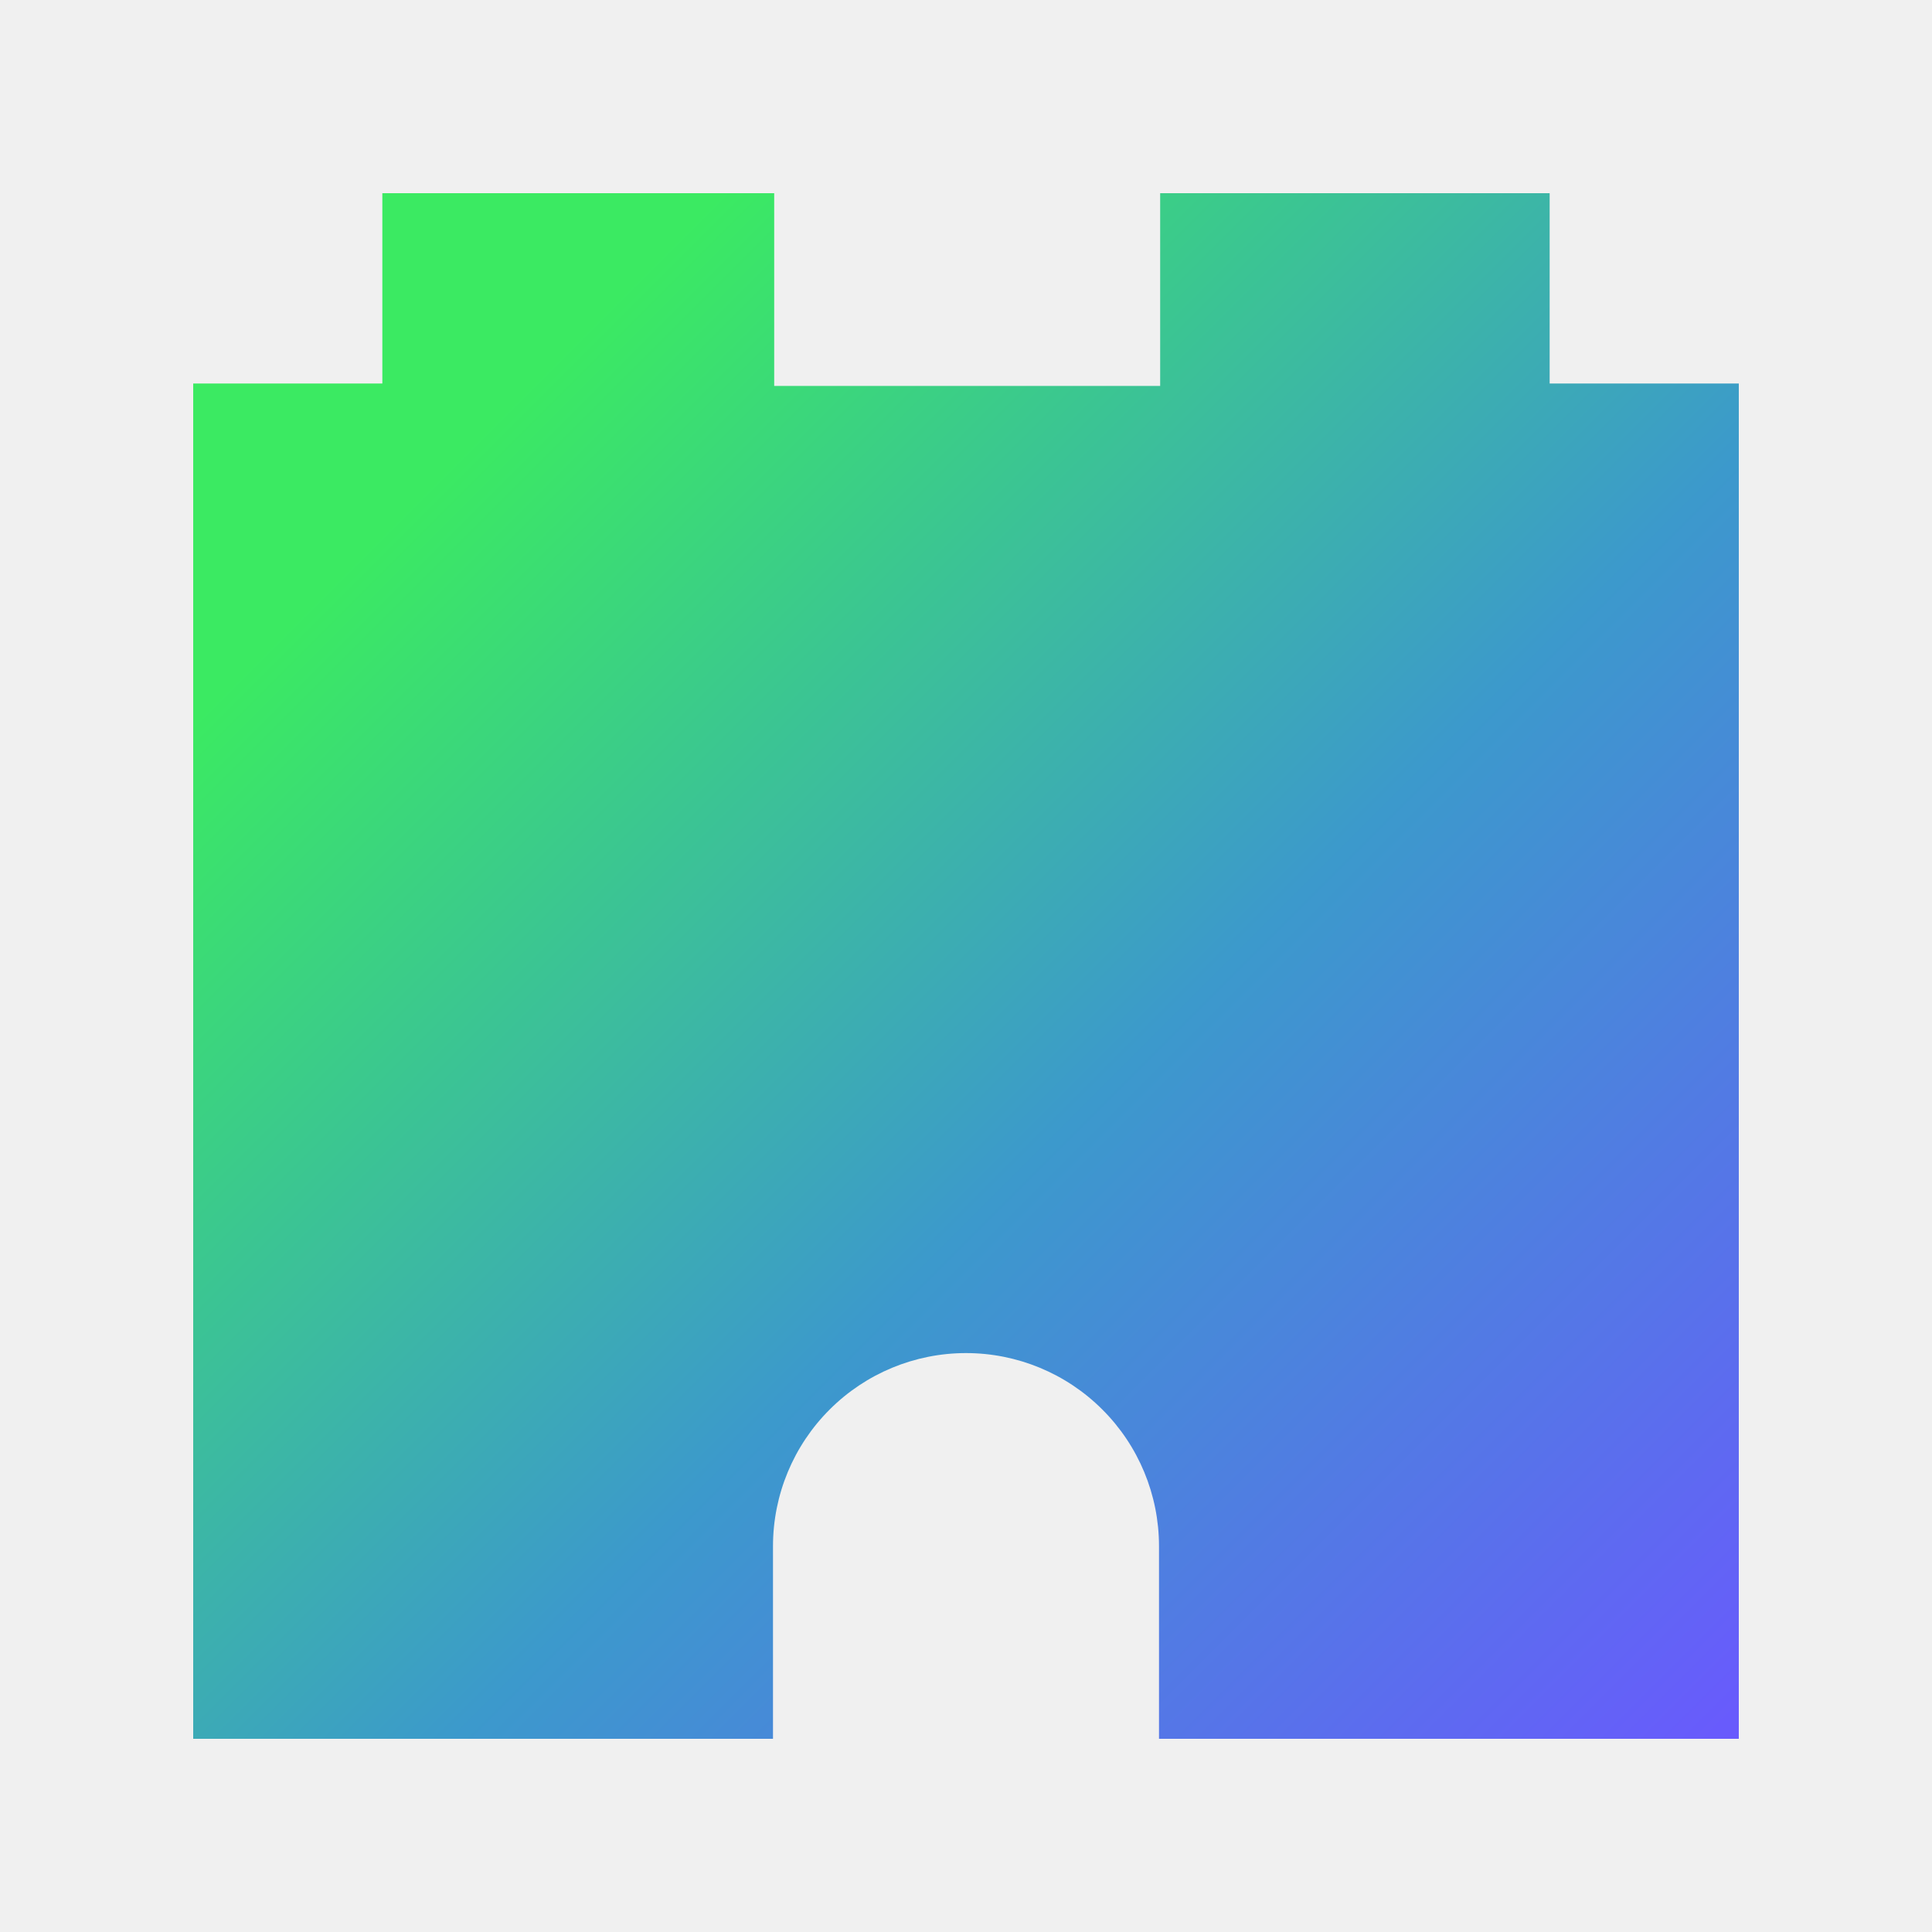
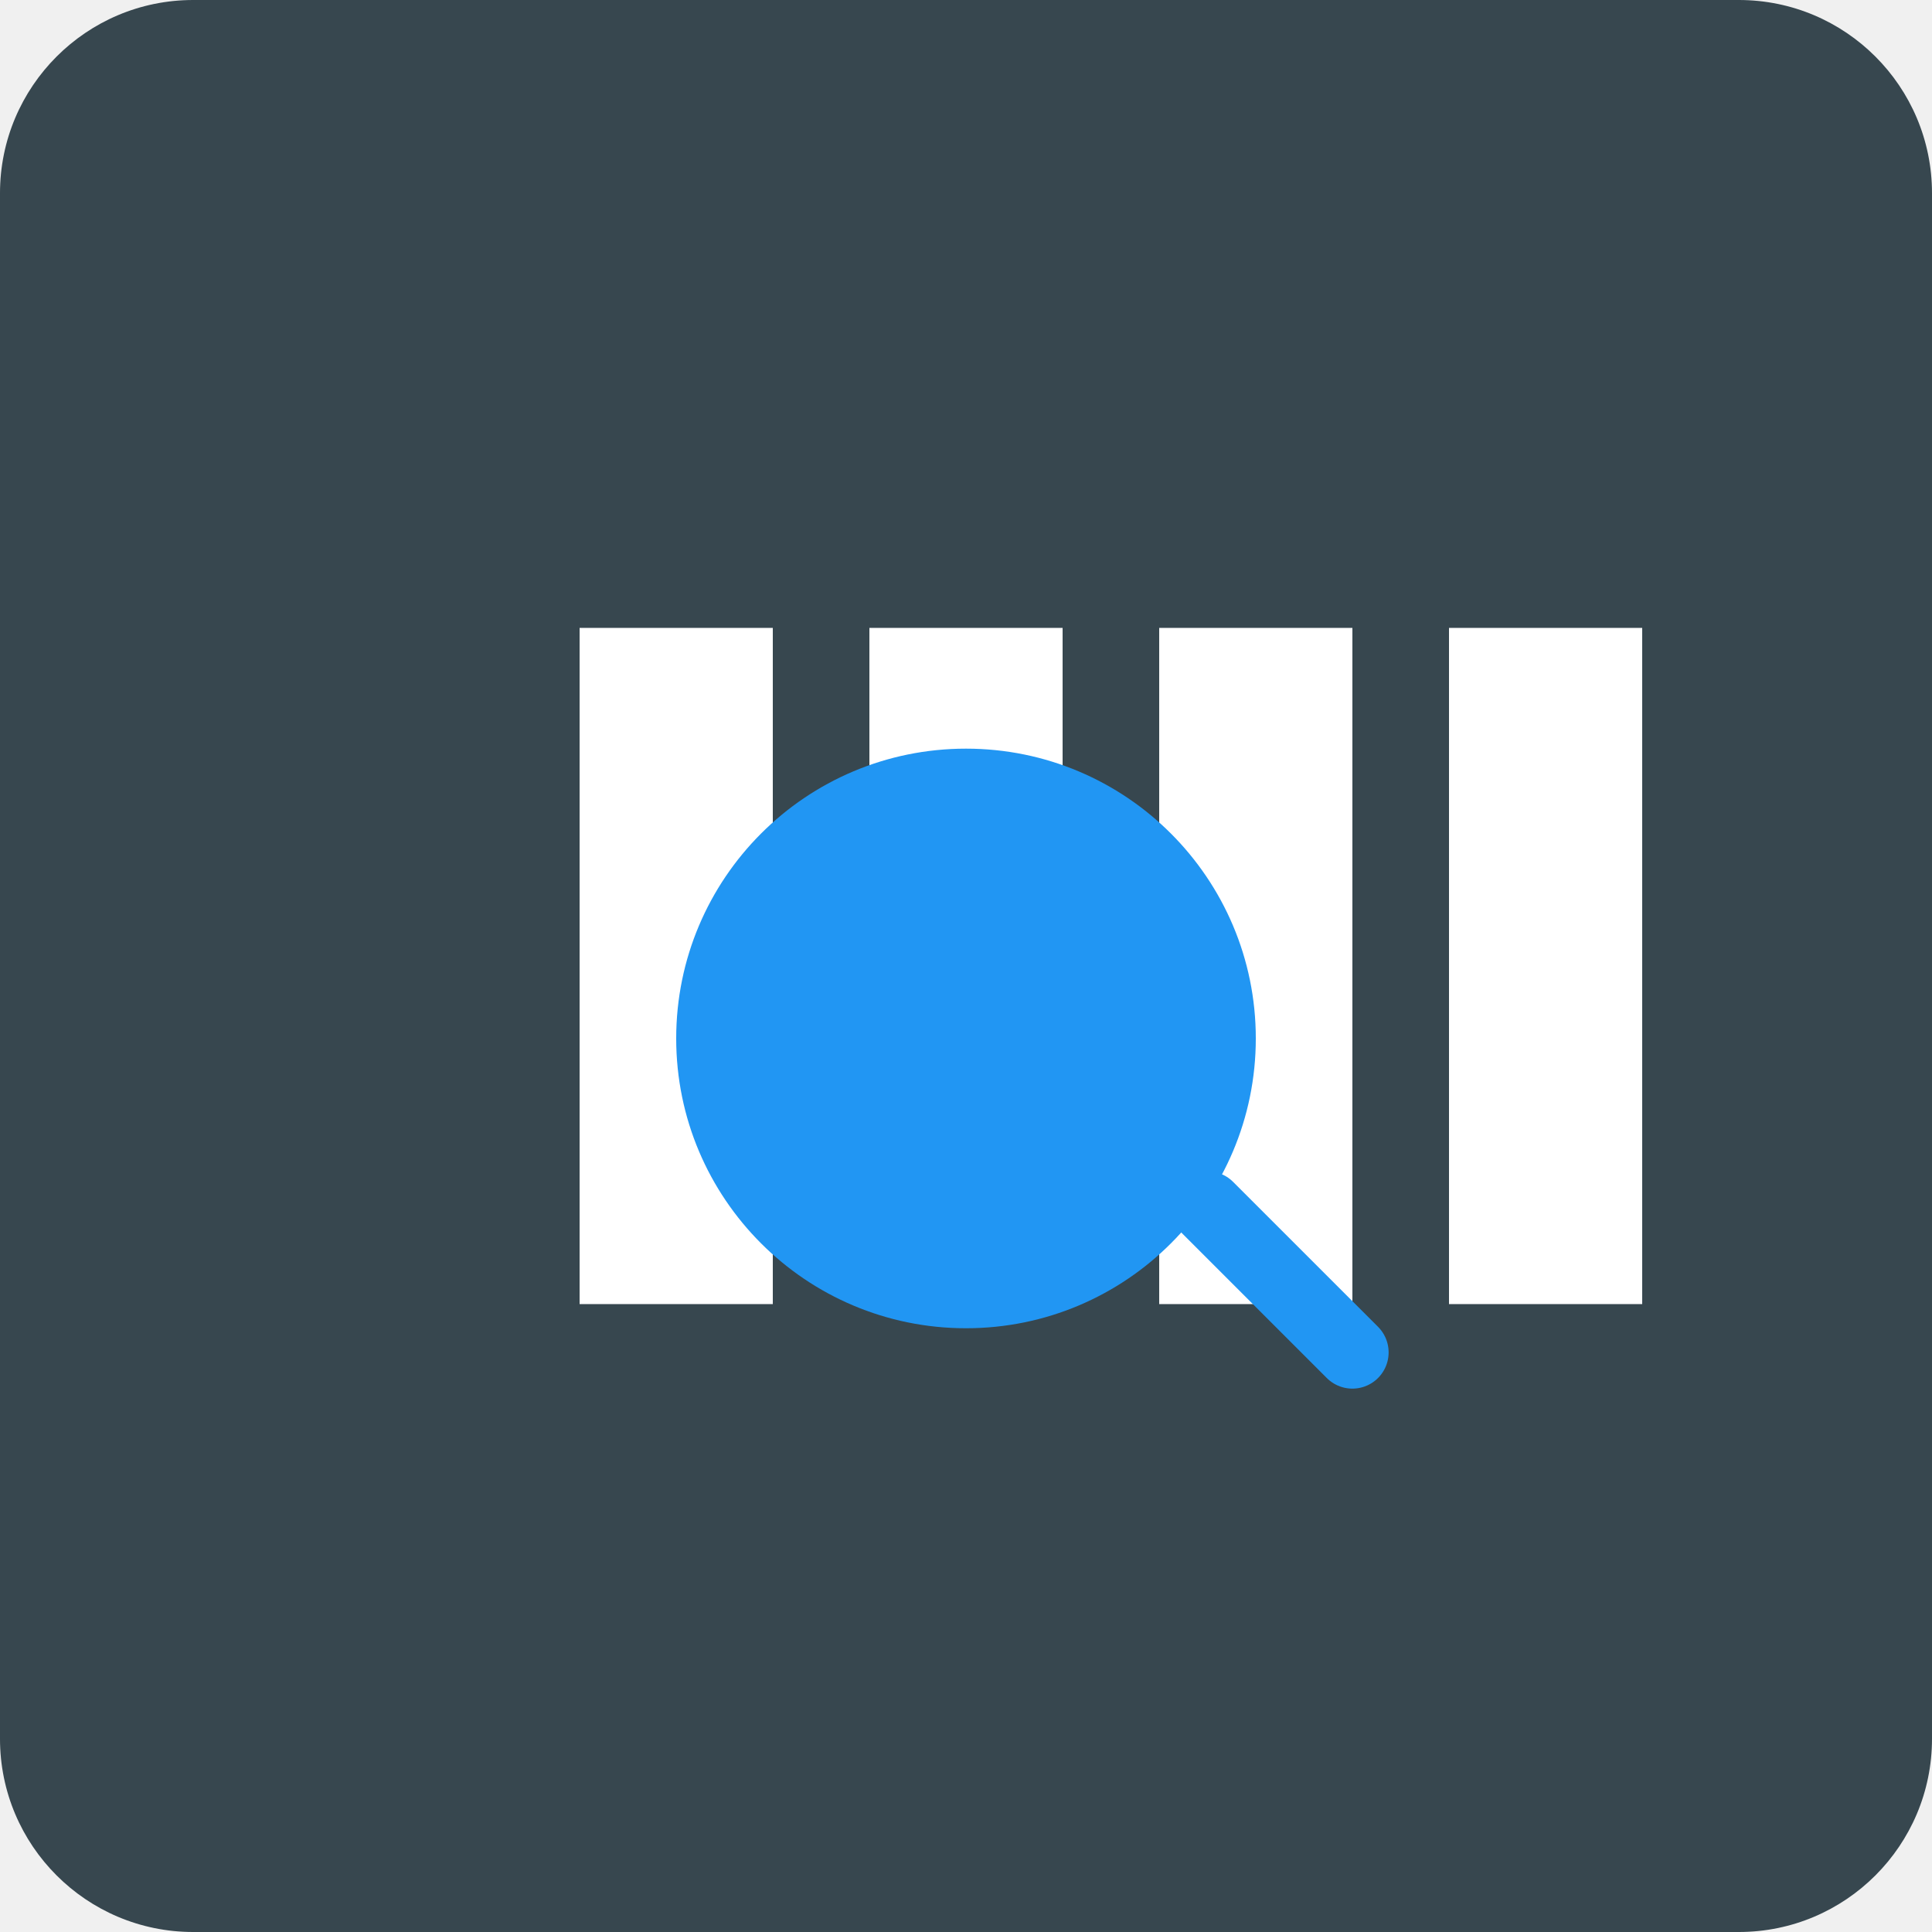
- <svg xmlns="http://www.w3.org/2000/svg" width="40" height="40" viewBox="0 0 40 40" fill="none">
-   <path d="M32.084 7.94V4H24.02V7.99H16.029V4H7.916V7.94H4V36H16.004V32.005C16.006 30.946 16.427 29.931 17.177 29.183C17.926 28.434 18.941 28.014 20 28.014C21.059 28.014 22.074 28.434 22.823 29.183C23.573 29.931 23.994 30.946 23.996 32.005V36H36V7.94H32.084Z" fill="url(#paint0_linear)" />
-   <defs>
-     <linearGradient id="paint0_linear" x1="2.942" y1="4.9" x2="37.777" y2="39.734" gradientUnits="userSpaceOnUse">
-       <stop offset="0.159" stop-color="#3BEA62" />
-       <stop offset="0.54" stop-color="#3C99CC" />
-       <stop offset="0.937" stop-color="#6B57FF" />
-     </linearGradient>
-   </defs>
+ <svg xmlns="http://www.w3.org/2000/svg" width="40" height="40" viewBox="0 0 40 40">
+   <rect width="40" height="40" rx="4" fill="#37474F" />
+   <path d="M12 13h4v14h-4zm6 0h4v14h-4zm6 0h4v14h-4zm6 0h4v14h-4z" fill="#FFF" />
+   <circle cx="20" cy="21.5" r="6" fill="#2196F3" />
+   <path d="M28 28l-3-3" fill="none" stroke="#2196F3" stroke-width="1.5" stroke-linecap="round" />
+   <path d="M12 12h24v24H12z" fill="none" />
</svg>
